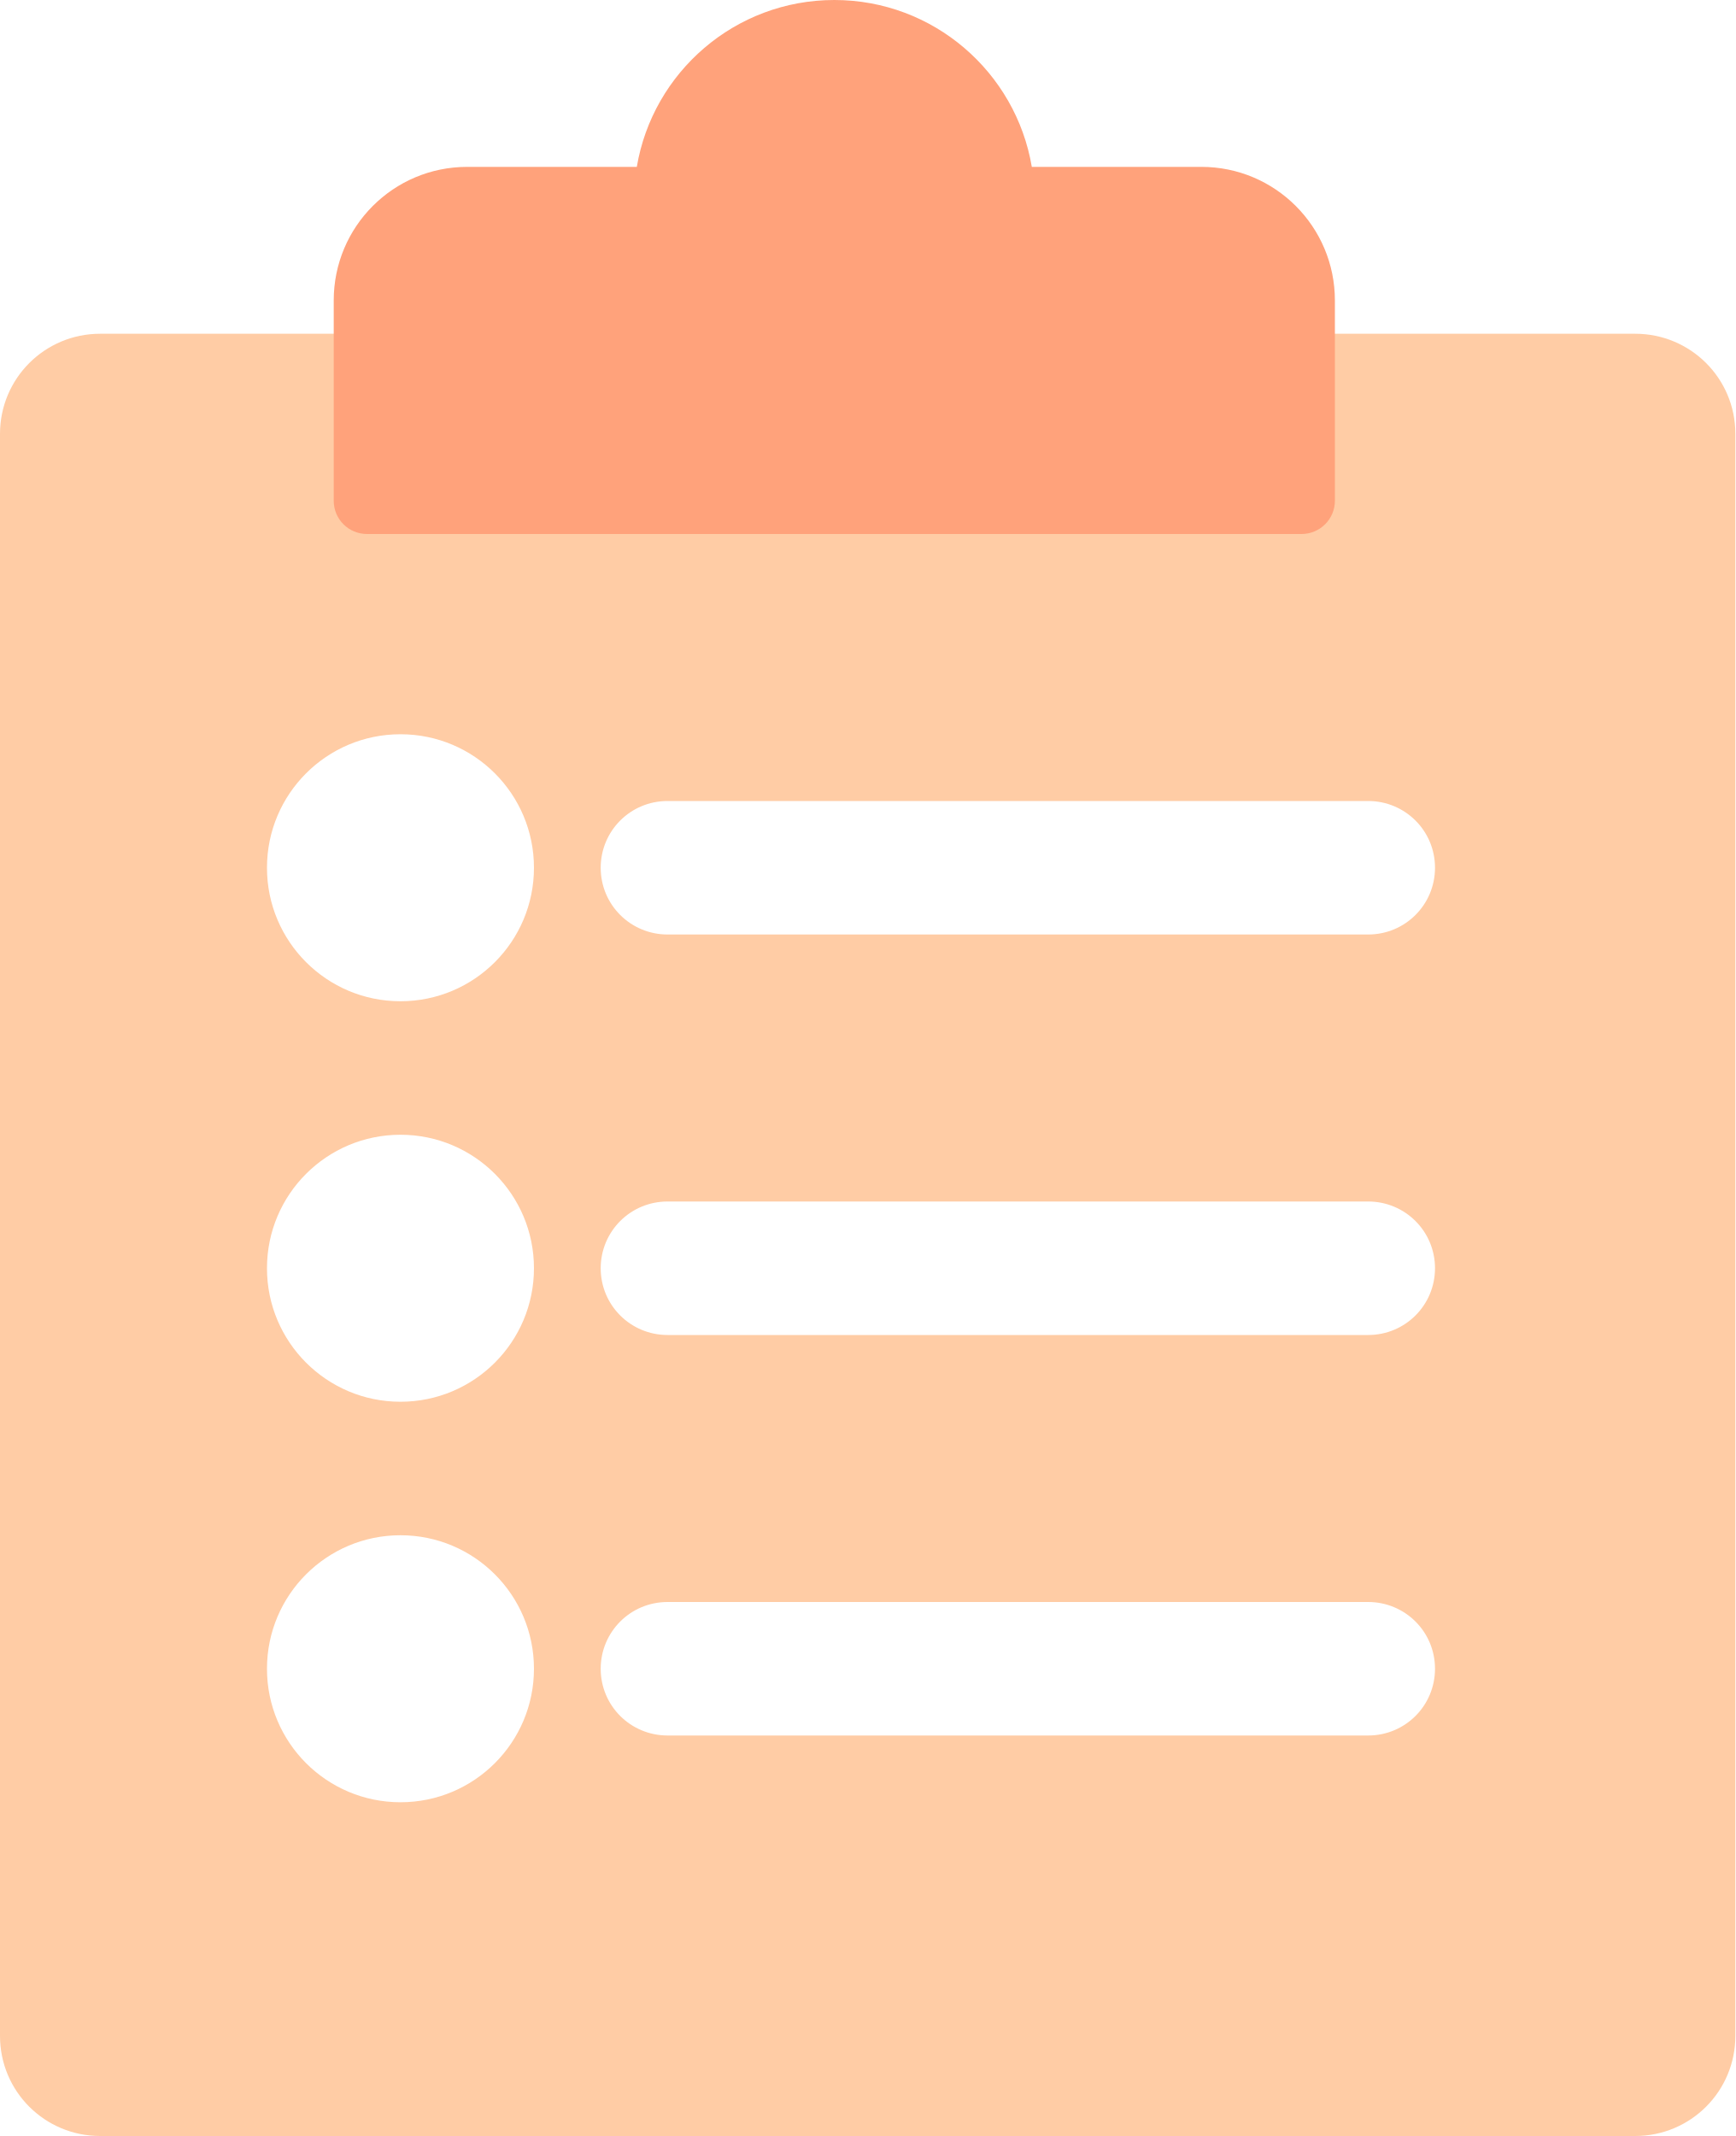
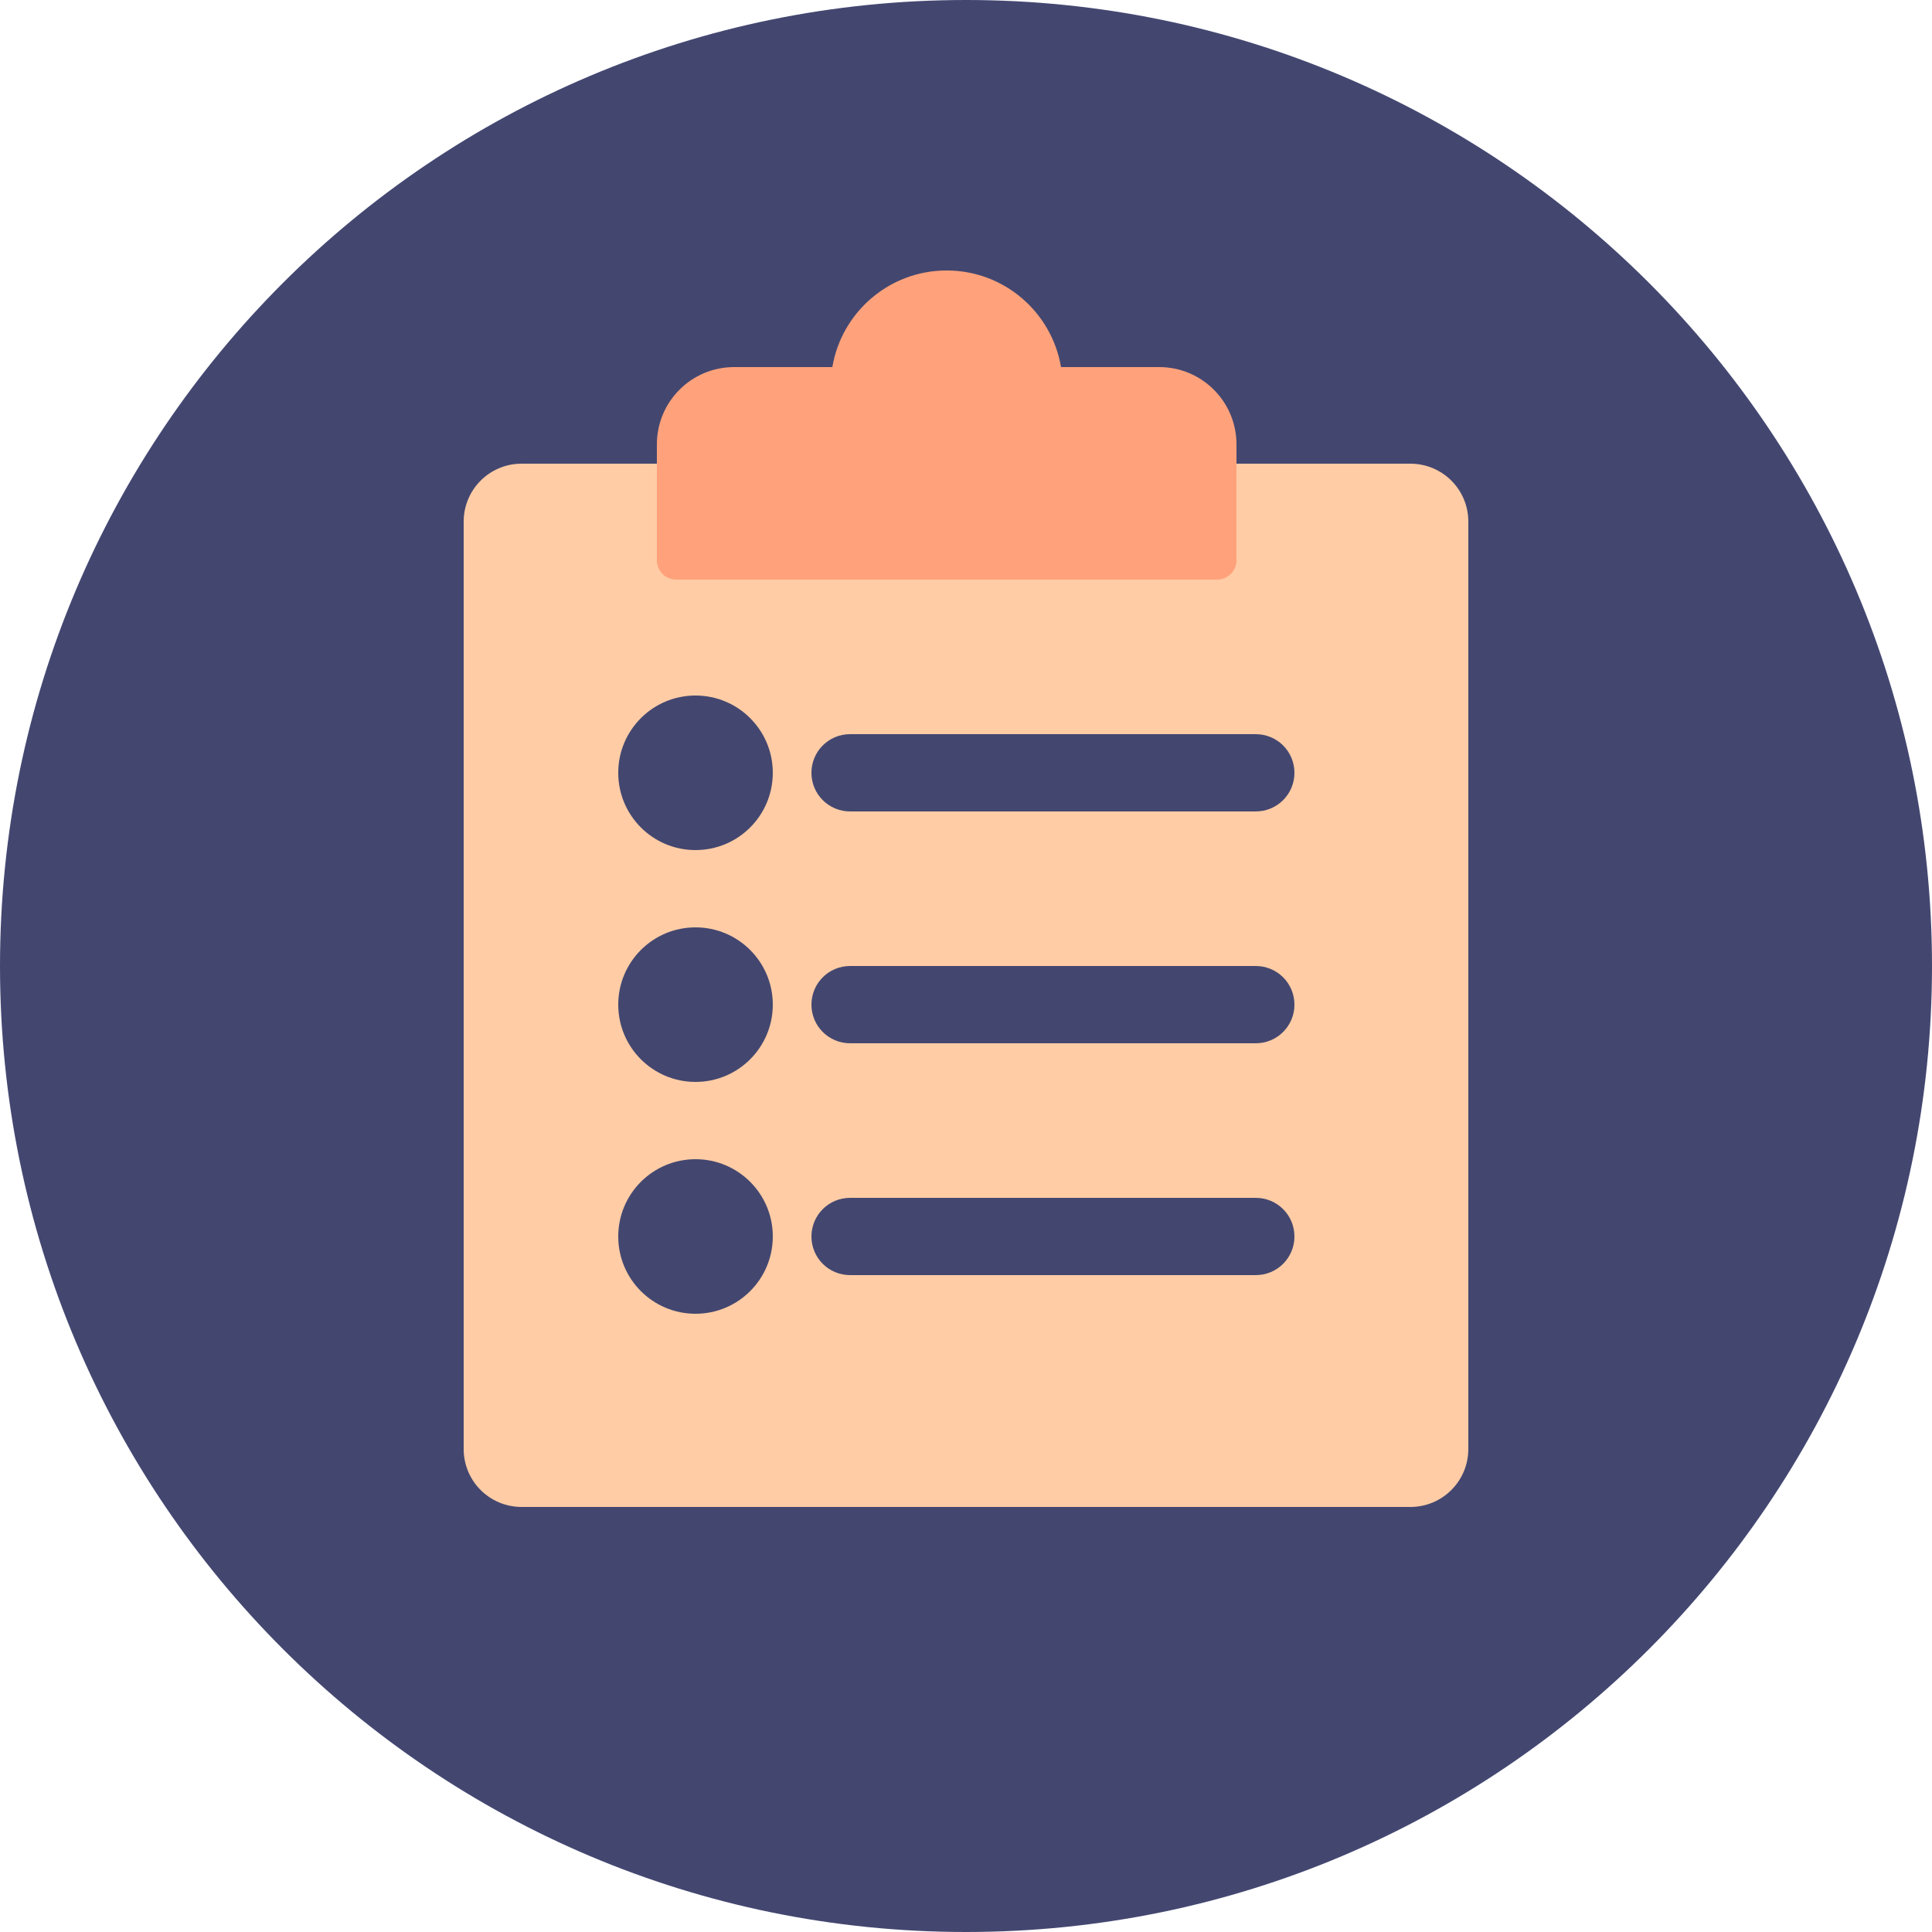
- <svg xmlns="http://www.w3.org/2000/svg" width="26px" height="32px" viewBox="0 0 26 32" version="1.1">
+ <svg xmlns="http://www.w3.org/2000/svg" width="50px" height="50px" viewBox="0 0 50 50" version="1.1">
  <defs />
  <g id="Page-1" stroke="none" stroke-width="1" fill="none" fill-rule="evenodd">
-     <g id="07---Success-Page" transform="translate(-320, -510)" fill-rule="nonzero">
+     <g id="07---Success-Page" transform="translate(-308, -503)">
      <g id="Group-6" transform="translate(308, 503)">
        <g id="Group-40">
          <g id="Group-10">
-             <g id="Clipboard">
-               <g id="clipboard" transform="translate(12, 7)">
-                 <path d="M0,6.5 C0,5.671 0.669,5 1.501,5 L24.499,5 C25.328,5 26,5.667 26,6.5 L26,30.5 C26,31.329 25.331,32 24.499,32 L1.501,32 C0.672,32 0,31.333 0,30.5 L0,6.5 Z M9,13 C9,13.556 9.449,14 10.002,14 L20.498,14 C21.055,14 21.5,13.552 21.5,13 C21.5,12.444 21.051,12 20.498,12 L10.002,12 C9.445,12 9,12.448 9,13 Z M9,19 C9,19.556 9.449,20 10.002,20 L20.498,20 C21.055,20 21.5,19.552 21.5,19 C21.5,18.444 21.051,18 20.498,18 L10.002,18 C9.445,18 9,18.448 9,19 Z M9,25 C9,25.556 9.449,26 10.002,26 L20.498,26 C21.055,26 21.5,25.552 21.5,25 C21.5,24.444 21.051,24 20.498,24 L10.002,24 C9.445,24 9,24.448 9,25 Z M6,15 C7.105,15 8,14.105 8,13 C8,11.895 7.105,11 6,11 C4.895,11 4,11.895 4,13 C4,14.105 4.895,15 6,15 Z M6,21 C7.105,21 8,20.105 8,19 C8,17.895 7.105,17 6,17 C4.895,17 4,17.895 4,19 C4,20.105 4.895,21 6,21 Z M6,27 C7.105,27 8,26.105 8,25 C8,23.895 7.105,23 6,23 C4.895,23 4,23.895 4,25 C4,26.105 4.895,27 6,27 Z" id="Shape" fill="#FFCCA5" />
-                 <path d="M9.541,2.5 L7,2.5 C5.893,2.5 5,3.396 5,4.501 L5,7.502 C5,7.778 5.223,8 5.499,8 L19.501,8 C19.776,8 20,7.777 20,7.502 L20,4.501 C20,3.396 19.105,2.5 18,2.5 L15.459,2.5 C15.22,1.081 13.986,0 12.5,0 C11.014,0 9.78,1.081 9.541,2.5 Z" id="Shape" fill="#FFA27B" />
+             <g id="clipboard">
+               <g id="Clipboard">
+                 <circle id="Oval" fill="#434770" fill-rule="nonzero" cx="25" cy="25" r="25" />
+                 <g id="clipboard" transform="translate(12, 7)" fill-rule="nonzero">
+                   <path d="M0,6.5 C0,5.671 0.669,5 1.501,5 L24.499,5 C25.328,5 26,5.667 26,6.5 L26,30.5 C26,31.329 25.331,32 24.499,32 L1.501,32 C0.672,32 0,31.333 0,30.5 L0,6.5 Z M9,13 C9,13.556 9.449,14 10.002,14 L20.498,14 C21.055,14 21.5,13.552 21.5,13 C21.5,12.444 21.051,12 20.498,12 L10.002,12 C9.445,12 9,12.448 9,13 Z M9,19 C9,19.556 9.449,20 10.002,20 L20.498,20 C21.055,20 21.5,19.552 21.5,19 C21.5,18.444 21.051,18 20.498,18 L10.002,18 C9.445,18 9,18.448 9,19 Z M9,25 C9,25.556 9.449,26 10.002,26 L20.498,26 C21.055,26 21.5,25.552 21.5,25 C21.5,24.444 21.051,24 20.498,24 L10.002,24 C9.445,24 9,24.448 9,25 Z M6,15 C7.105,15 8,14.105 8,13 C8,11.895 7.105,11 6,11 C4.895,11 4,11.895 4,13 C4,14.105 4.895,15 6,15 Z M6,21 C7.105,21 8,20.105 8,19 C8,17.895 7.105,17 6,17 C4.895,17 4,17.895 4,19 C4,20.105 4.895,21 6,21 Z M6,27 C7.105,27 8,26.105 8,25 C8,23.895 7.105,23 6,23 C4.895,23 4,23.895 4,25 C4,26.105 4.895,27 6,27 Z" id="Shape" fill="#FFCCA5" />
+                   <path d="M9.541,2.5 L7,2.5 C5.893,2.5 5,3.396 5,4.501 L5,7.502 C5,7.778 5.223,8 5.499,8 L19.501,8 C19.776,8 20,7.777 20,7.502 L20,4.501 C20,3.396 19.105,2.5 18,2.5 L15.459,2.5 C15.22,1.081 13.986,0 12.5,0 C11.014,0 9.78,1.081 9.541,2.5 Z" id="Shape" fill="#FFA27B" />
+                 </g>
              </g>
            </g>
          </g>
        </g>
      </g>
    </g>
  </g>
</svg>
